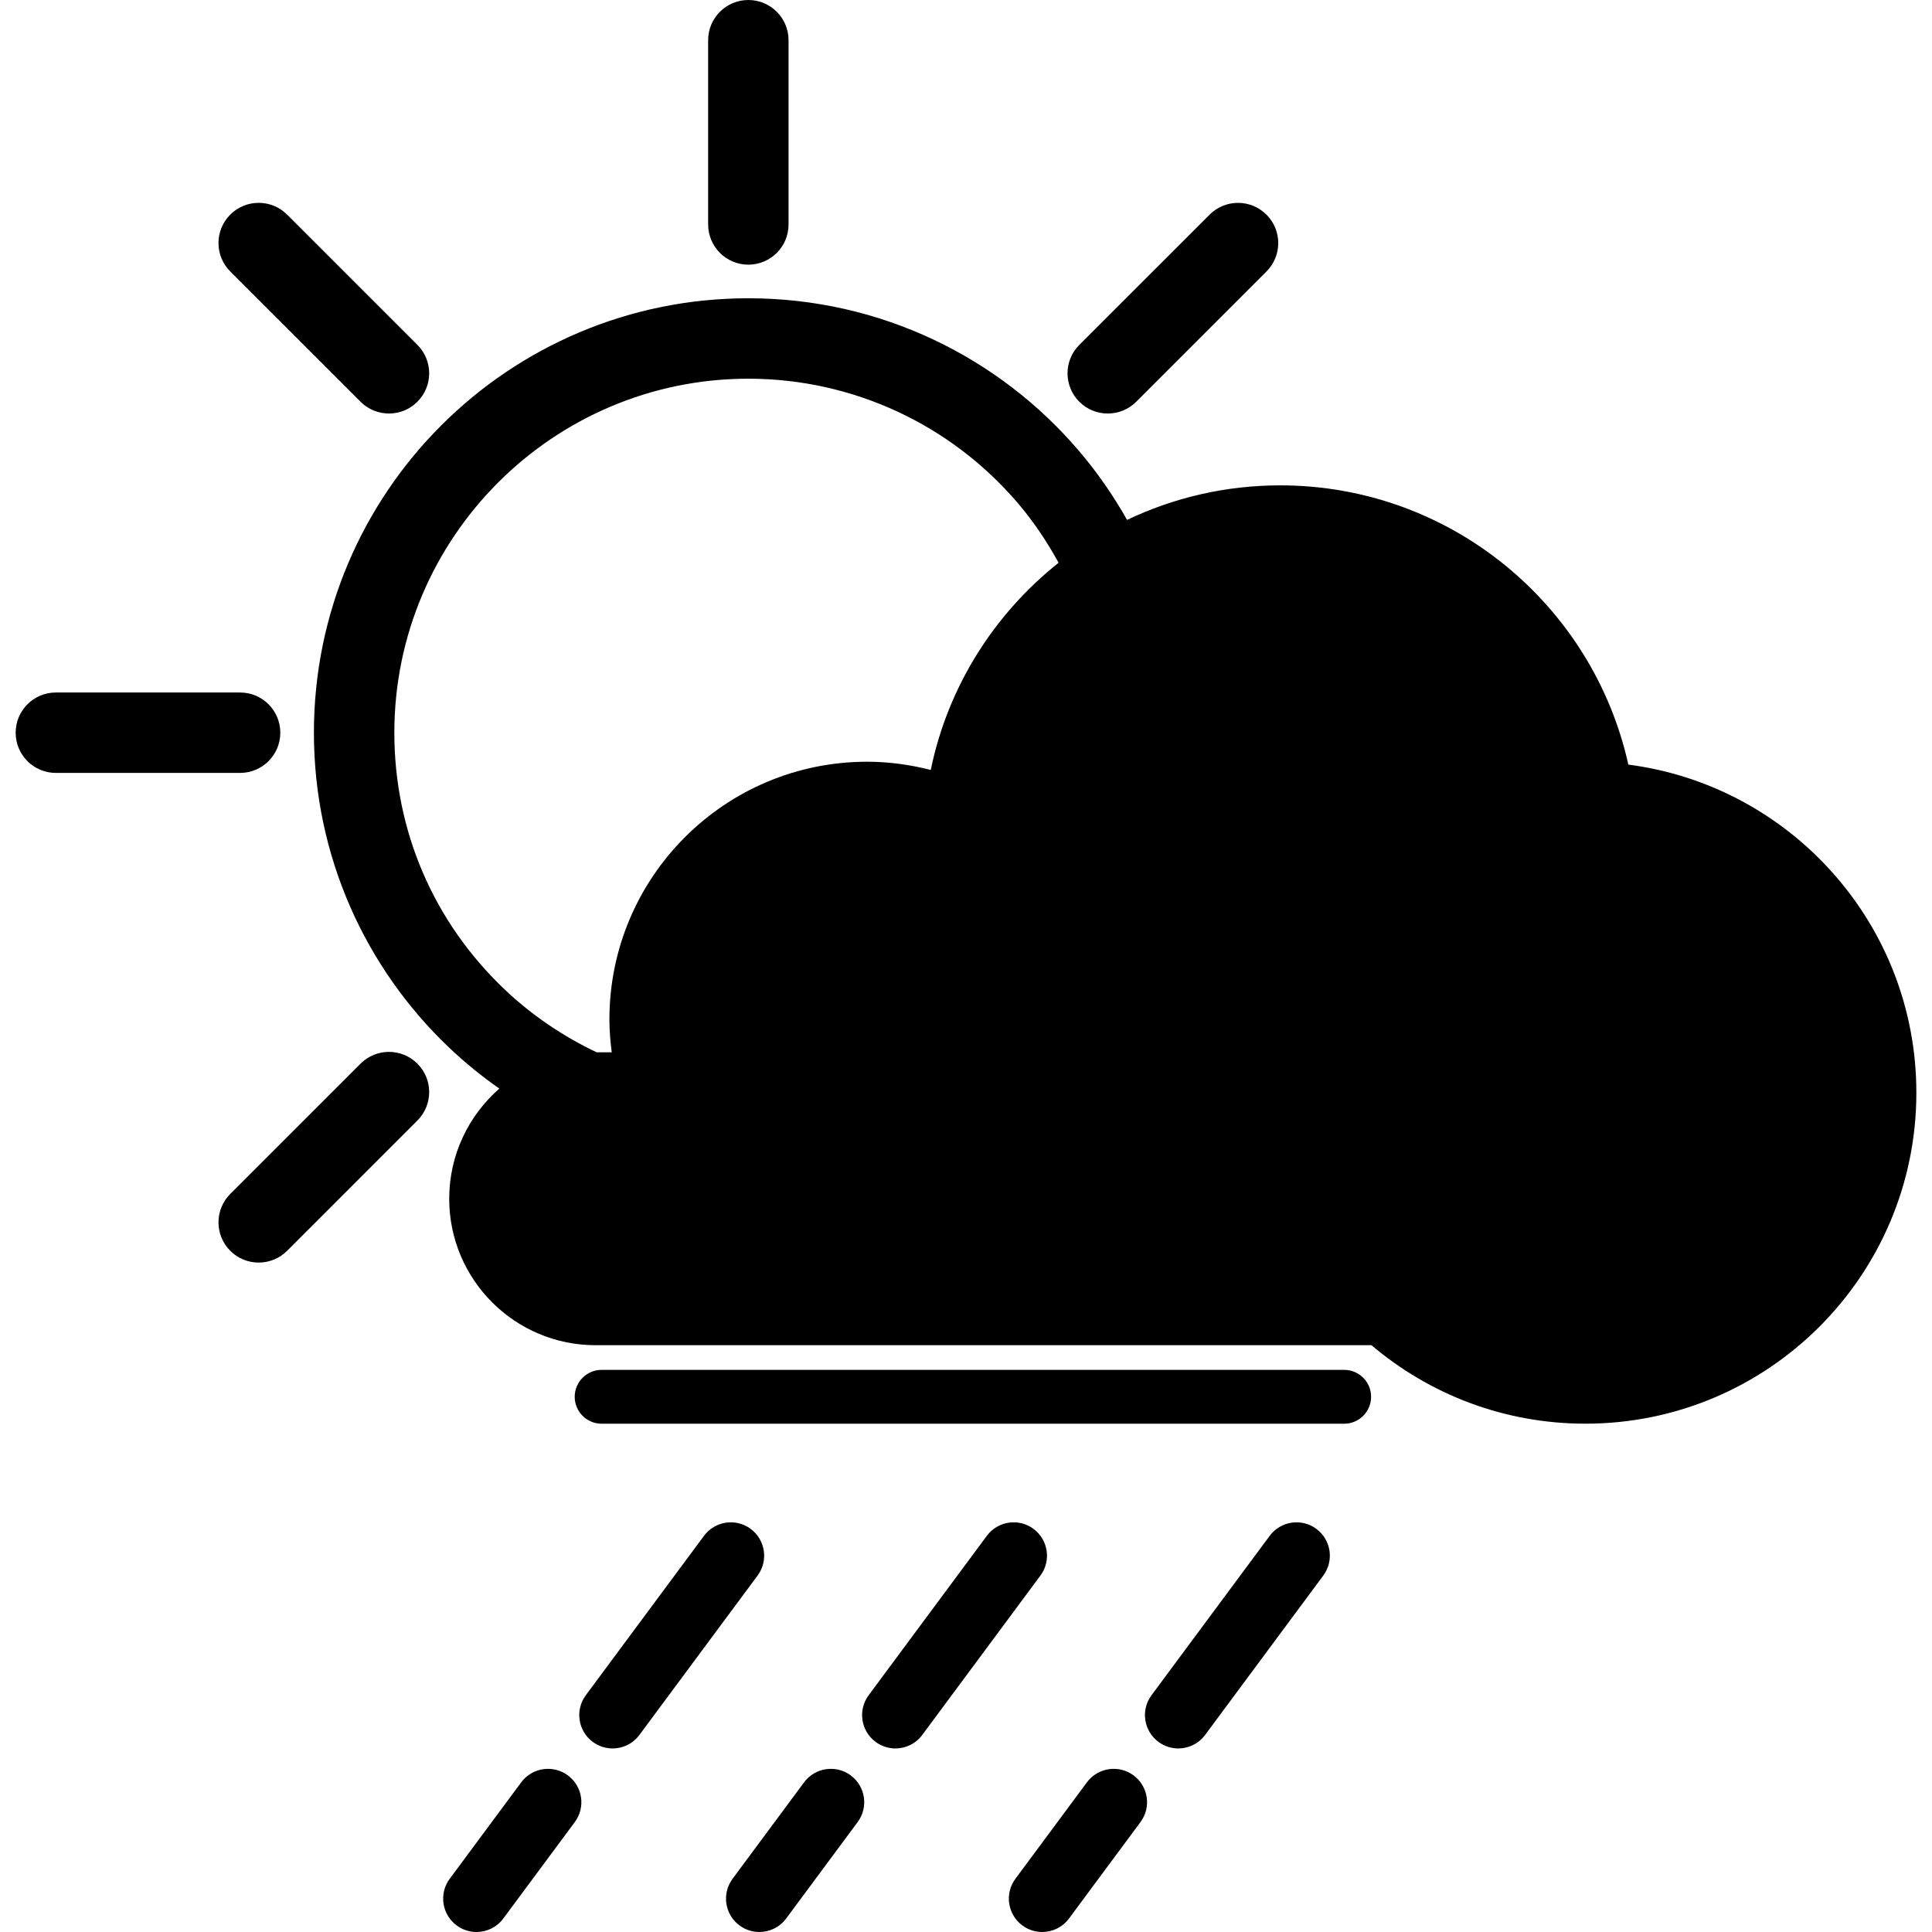
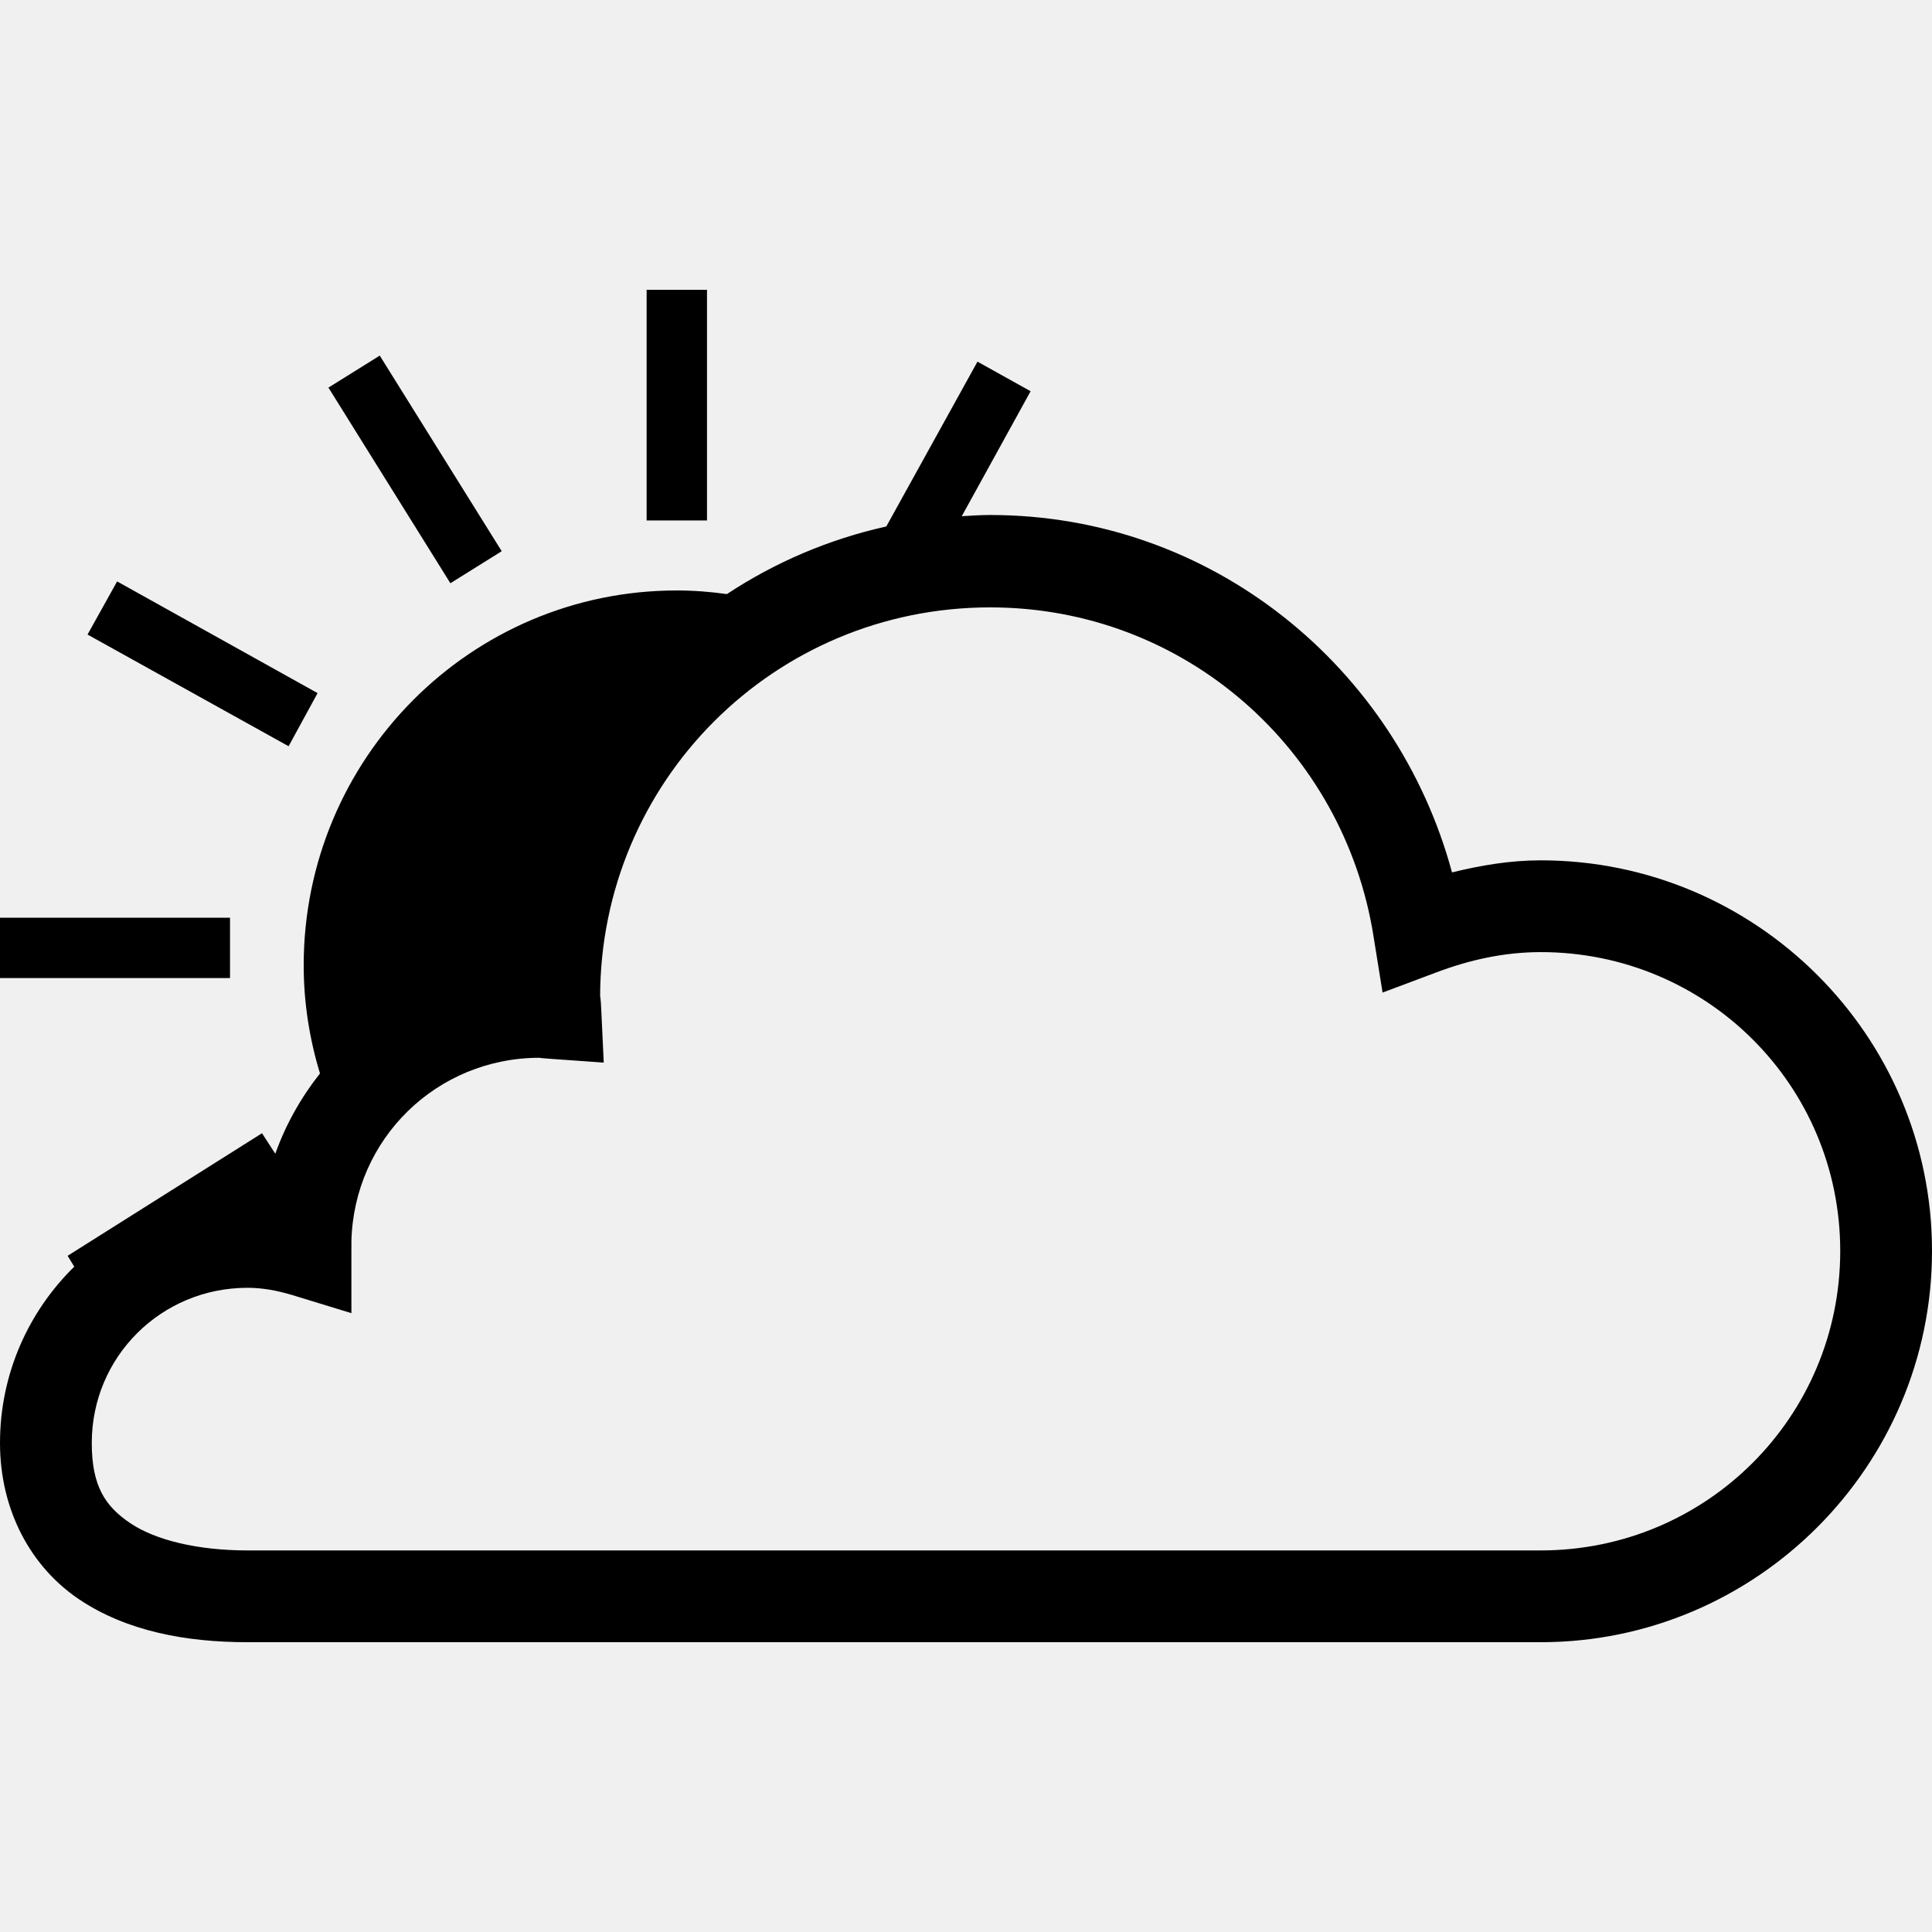
- <svg xmlns="http://www.w3.org/2000/svg" version="1.1" id="Layer_1" x="0px" y="0px" viewBox="0 0 1024 1024" style="enable-background:new 0 0 1024 1024;" xml:space="preserve">
-   <style type="text/css">
- 	.st0{fill:#FFFFFF;}
- </style>
-   <rect class="st0" width="1024" height="1024" />
-   <g>
-     <g>
-       <g>
-         <path d="M396.64,140.28c11.77,0,21.31-9.54,21.31-21.31V21.31C417.95,9.54,408.41,0,396.64,0c-11.77,0-21.31,9.54-21.31,21.31     v97.66C375.33,130.74,384.87,140.28,396.64,140.28z" />
-       </g>
-       <g>
-         <path d="M191.09,212.93c4.16,4.16,9.61,6.24,15.07,6.24s10.91-2.08,15.07-6.24c8.32-8.32,8.32-21.82,0-30.14l-69.05-69.04     c-8.32-8.32-21.82-8.32-30.14,0s-8.32,21.82,0,30.14L191.09,212.93z" />
-       </g>
-       <g>
-         <path d="M148.57,388.35c0-11.77-9.54-21.31-21.31-21.31H29.61c-11.77,0-21.31,9.54-21.31,21.31c0,11.77,9.54,21.31,21.31,21.31     h97.65C139.03,409.66,148.57,400.12,148.57,388.35z" />
-       </g>
-       <g>
-         <path d="M191.09,563.76l-69.05,69.05c-8.32,8.32-8.32,21.82,0,30.14c4.16,4.16,9.62,6.24,15.07,6.24s10.91-2.08,15.07-6.24     l69.05-69.05c8.32-8.32,8.32-21.82,0-30.14C212.91,555.44,199.41,555.44,191.09,563.76z" />
-       </g>
-       <g>
-         <path d="M587.13,219.18c5.45,0,10.91-2.08,15.07-6.24l69.05-69.04c8.33-8.32,8.33-21.82,0-30.14s-21.82-8.32-30.14,0     l-69.05,69.04c-8.33,8.32-8.33,21.82,0,30.14C576.22,217.09,581.67,219.18,587.13,219.18z" />
-       </g>
-       <g>
-         <path d="M863.05,405.25c-18.76-84.66-94.23-148-184.54-148c-29.06,0-56.55,6.6-81.15,18.31c-7.31-12.99-15.81-25.22-25.41-36.49     c-42.23-49.55-105.11-80.98-175.32-80.98c-127.17,0-230.25,103.09-230.25,230.25c0,65.7,27.52,124.97,71.66,166.92     c8.3,7.89,17.22,15.13,26.62,21.72c-16.26,14.23-26.57,35.08-26.57,58.38c0,42.87,34.76,77.63,77.63,77.63h411.19     c30.58,25.93,70.13,41.59,113.36,41.59c96.89,0,175.44-78.55,175.44-175.44C1015.71,490,949.17,416.43,863.05,405.25z      M209.01,388.35c0-103.46,84.17-187.63,187.63-187.63c55.05,0,107.13,24.06,142.88,66c8.34,9.78,15.45,20.41,21.56,31.56     c-34.08,27.08-58.68,65.58-67.76,109.81c-10.8-2.75-22.05-4.36-33.7-4.36C384.16,403.73,323,464.9,323,540.35     c0,5.91,0.5,11.69,1.23,17.4h-7.97c-17.73-8.43-34.27-19.52-48.84-33.37C229.75,488.59,209.01,440.28,209.01,388.35z" />
-       </g>
-       <g>
-         <path d="M712.44,726.06H318.88c-7.88,0-14.27,6.39-14.27,14.27c0,7.88,6.39,14.27,14.27,14.27h393.56     c7.88,0,14.27-6.39,14.27-14.27C726.72,732.45,720.33,726.06,712.44,726.06z" />
-       </g>
-     </g>
-     <g>
-       <g>
-         <path d="M252.55,1024c-3.66,0-7.35-1.13-10.52-3.48c-7.84-5.82-9.49-16.89-3.67-24.73l37.9-51.12     c5.81-7.84,16.89-9.49,24.73-3.67c7.84,5.82,9.49,16.89,3.67,24.73l-37.9,51.12C263.3,1021.53,257.96,1024,252.55,1024z" />
-       </g>
-       <g>
-         <path d="M324.69,926.71c-3.66,0-7.35-1.13-10.52-3.48c-7.84-5.82-9.49-16.89-3.67-24.73l62.64-84.49     c5.81-7.84,16.89-9.49,24.73-3.67c7.84,5.82,9.49,16.89,3.67,24.73l-62.64,84.49C335.44,924.24,330.1,926.71,324.69,926.71z" />
-       </g>
-     </g>
-     <g>
-       <g>
-         <path d="M402.47,1024c-3.66,0-7.35-1.13-10.52-3.48c-7.84-5.82-9.49-16.89-3.67-24.73l37.9-51.12     c5.81-7.84,16.89-9.49,24.73-3.67s9.49,16.89,3.67,24.73l-37.9,51.12C413.21,1021.53,407.87,1024,402.47,1024z" />
-       </g>
-       <g>
-         <path d="M474.6,926.71c-3.66,0-7.35-1.13-10.52-3.48c-7.84-5.82-9.49-16.89-3.67-24.73l62.64-84.49     c5.82-7.84,16.89-9.49,24.73-3.67c7.84,5.82,9.49,16.89,3.67,24.73l-62.64,84.49C485.35,924.24,480.01,926.71,474.6,926.71z" />
-       </g>
-     </g>
-     <g>
-       <g>
-         <path d="M552.38,1024c-3.66,0-7.35-1.13-10.52-3.48c-7.84-5.82-9.49-16.89-3.67-24.73l37.9-51.12     c5.82-7.84,16.89-9.49,24.73-3.67c7.84,5.82,9.49,16.89,3.67,24.73l-37.9,51.12C563.12,1021.53,557.78,1024,552.38,1024z" />
-       </g>
-       <g>
-         <path d="M624.52,926.71c-3.66,0-7.35-1.13-10.52-3.48c-7.84-5.82-9.49-16.89-3.67-24.73l62.64-84.49     c5.82-7.84,16.89-9.49,24.73-3.67c7.84,5.82,9.49,16.89,3.67,24.73l-62.64,84.49C635.26,924.24,629.92,926.71,624.52,926.71z" />
-       </g>
-     </g>
-   </g>
+ <svg xmlns="http://www.w3.org/2000/svg" height="100" width="100">
+   <path d="M33.469,15v11.938h3.125v-11.938h-3.125zm-13.813,3.406l-2.656,1.656,6.312,10.126,2.657-1.657-6.313-10.125zm30.938,0.313l-4.719,8.531c-2.986,0.663-5.776,1.865-8.25,3.5-0.847-0.119-1.715-0.188-2.594-0.188-10.675,0-19.312,8.695-19.312,19.407,0,1.947,0.305,3.825,0.843,5.593-0.978,1.235-1.775,2.642-2.312,4.157l-0.688-1.063-10.062,6.344,0.344,0.562c-2.377,2.331-3.844,5.561-3.844,9.126,0,3.52,1.629,6.439,4.094,8.093,2.464,1.654,5.54,2.219,8.718,2.219h20.469,3.125,9.125,17.844,16.375c11.15,0,20.25-9.098,20.25-20.25s-9.099-20.219-20.25-20.219c-1.607,0-3.124,0.264-4.594,0.625-2.866-10.607-12.411-18.5-23.906-18.5-0.499,0-0.977,0.034-1.469,0.063l3.563-6.469-2.75-1.531zm-44.532,11.375l-1.531,2.75,10.407,5.781,1.5-2.75-10.376-5.781zm45.188,1.344c10.088,0,18.319,7.377,19.844,17.031l0.468,2.906,2.75-1.031c1.734-0.658,3.538-1.063,5.438-1.063,8.58,0,15.5,6.89,15.5,15.469s-6.921,15.5-15.5,15.5h-16.375-17.844-32.719c-2.576,0-4.757-0.53-6.062-1.406s-2-1.922-2-4.156c0-4.463,3.595-8.032,8.062-8.032,0.74,0,1.486,0.128,2.313,0.375l3.063,0.938v-3.219c0-0.288,0.007-0.458,0-0.5,0.133-5.302,4.412-9.5,9.75-9.5-0.078,0,0.118,0.026,0.656,0.062l2.656,0.188-0.125-2.656c-0.029-0.651-0.063-0.871-0.063-0.719,0-11.178,9.002-20.187,20.188-20.187zm-51.25,16.062v3.125h11.906v-3.125h-11.906z" />
</svg>
